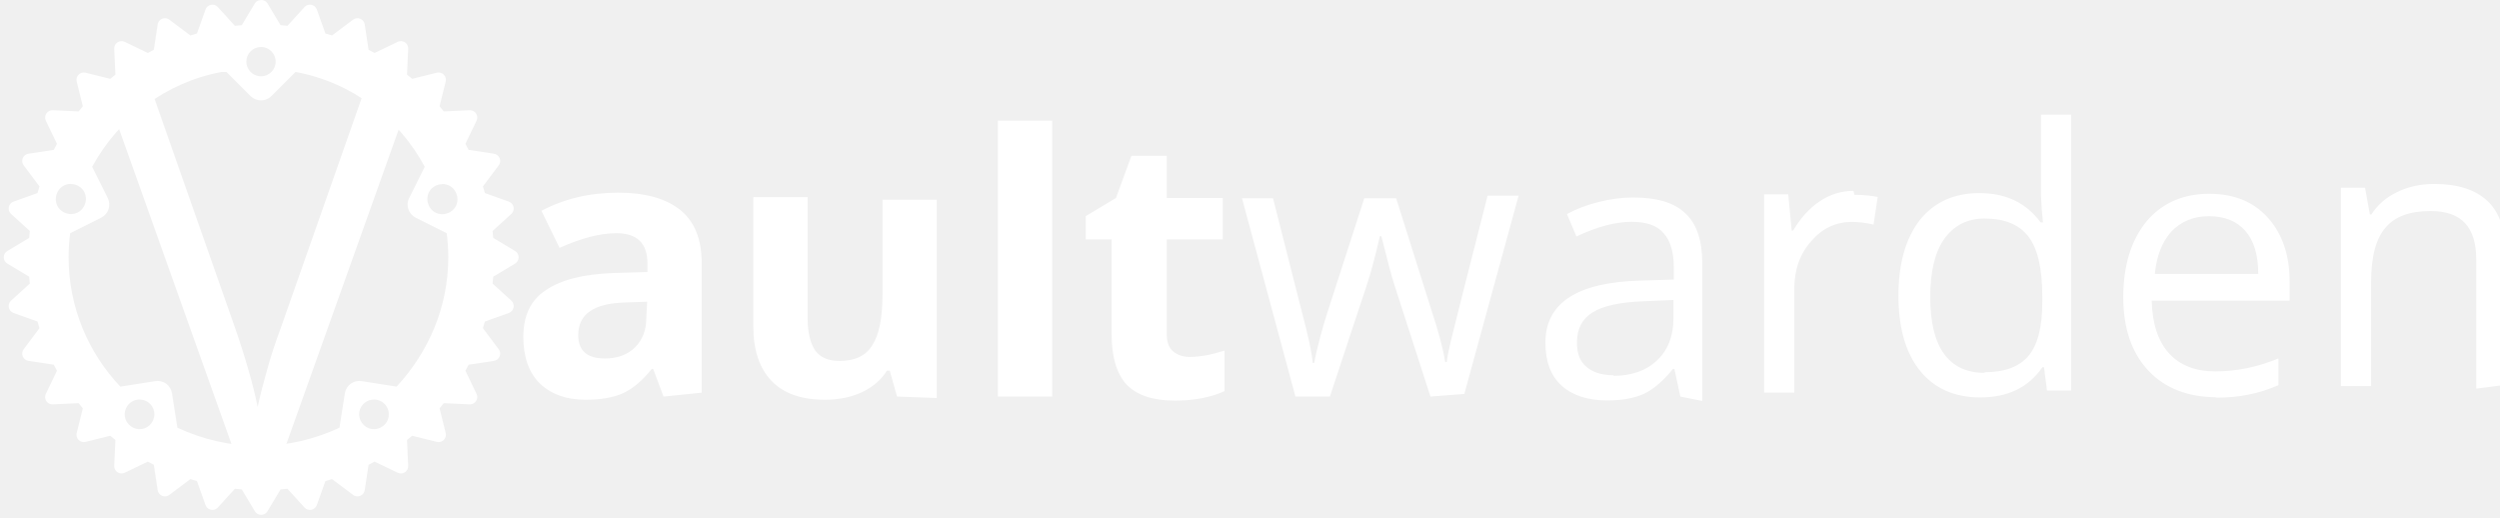
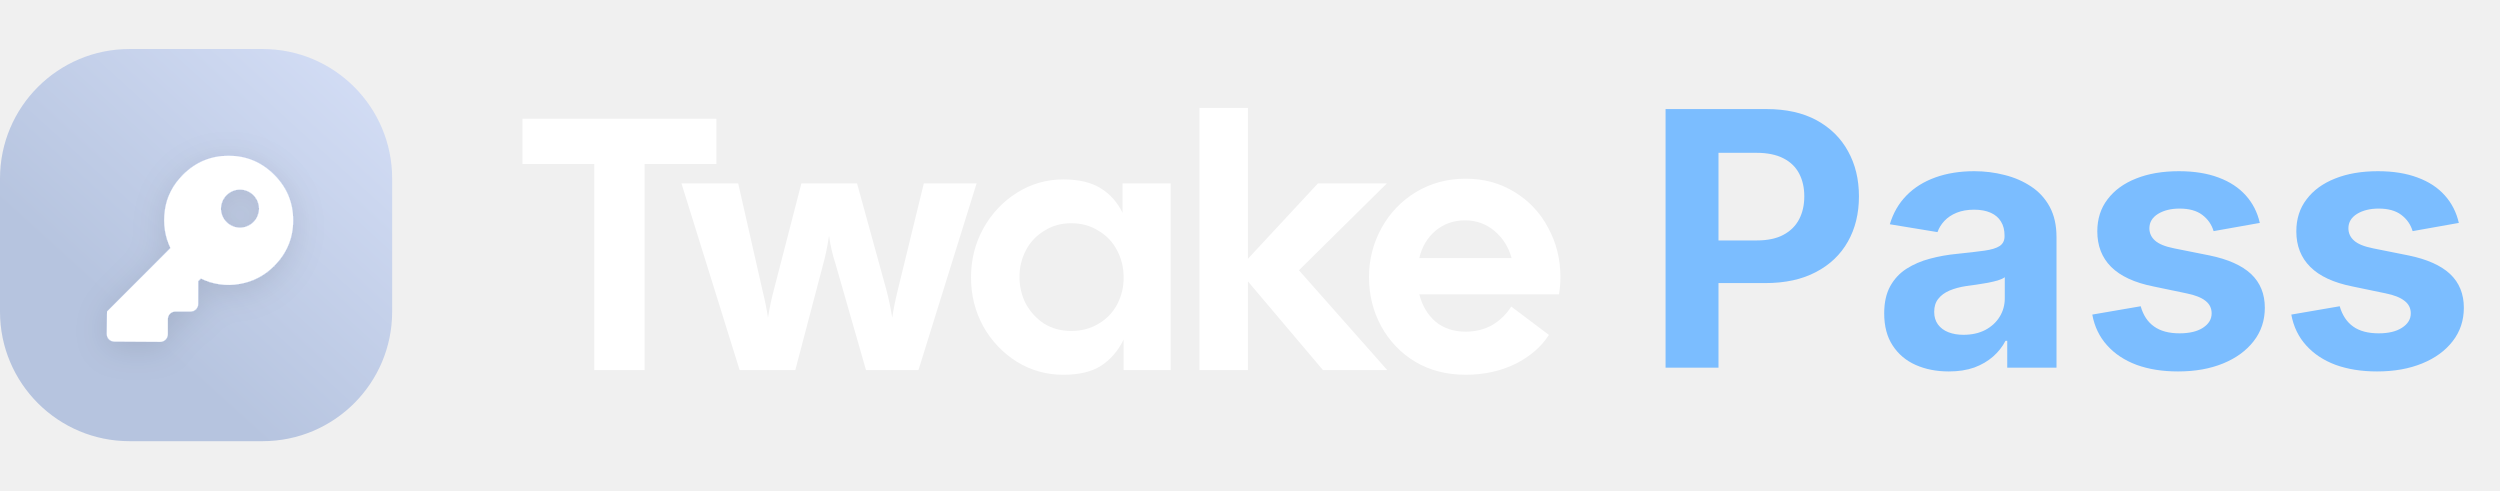
- <svg xmlns="http://www.w3.org/2000/svg" version="1.1" fill="#FFF" viewBox="0 0 290 60">
-   <path class="tw-fill-marketing-logo" d="m166 46-4.2-13q-.4-1.2-1.5-5.6h-.17q-.83 3.6-1.5 5.6l-4.3 13h-4l-6.2-23h3.6q2.2 8.6 3.3 13 1.2 4.5 1.3 6.1h.17q.23-1.2.73-3.1.52-1.9.89-3l4.2-13h3.7l4.1 13q1.2 3.6 1.6 6h.17q.083-.75.44-2.3.37-1.6 4.3-17h3.6l-6.3 23zm29 0-.69-3.2h-.17q-1.7 2.1-3.4 2.9-1.7.75-4.2.75-3.4 0-5.3-1.7-1.9-1.7-1.9-5 0-6.9 11-7.2l3.9-.12v-1.4q0-2.7-1.2-4-1.1-1.3-3.7-1.3-2.8 0-6.4 1.7l-1.1-2.6q1.7-.92 3.7-1.4 2-.52 4-.52 4.1 0 6 1.8 2 1.8 2 5.8v16zm-7.8-2.4q3.2 0 5.1-1.8 1.9-1.8 1.9-4.9v-2.1l-3.5.15q-4.1.15-5.9 1.3-1.8 1.1-1.8 3.5 0 1.9 1.1 2.8 1.1.98 3.2.98zm28-21q1.5 0 2.7.25l-.48 3.2q-1.4-.31-2.5-.31-2.8 0-4.7 2.2-2 2.2-2 5.6v12h-3.5v-23h2.8l.4 4.2h.17q1.3-2.2 3.1-3.4 1.8-1.2 3.9-1.2zm22 20h-.19q-2.4 3.5-7.2 3.5-4.5 0-7-3.1-2.5-3.1-2.5-8.7 0-5.6 2.5-8.8 2.5-3.1 6.9-3.1 4.6 0 7.1 3.4h.27l-.15-1.6-.083-1.6v-9.3h3.5v32h-2.8zm-6.9.58q3.5 0 5.1-1.9 1.6-1.9 1.6-6.2v-.73q0-4.8-1.6-6.9-1.6-2.1-5.1-2.1-3 0-4.7 2.4-1.6 2.3-1.6 6.7 0 4.4 1.6 6.6 1.6 2.2 4.7 2.2zm27 2.9q-5.1 0-8-3.1-2.9-3.1-2.9-8.5 0-5.5 2.7-8.8 2.7-3.2 7.3-3.2 4.3 0 6.8 2.8 2.5 2.8 2.5 7.4v2.2h-16q.1 4 2 6.1 1.9 2.1 5.4 2.1 3.7 0 7.3-1.5v3.1q-1.8.79-3.5 1.1-1.6.35-3.9.35zm-.94-21q-2.7 0-4.4 1.8-1.6 1.8-1.9 4.9h12q0-3.3-1.5-5-1.5-1.7-4.2-1.7zm31 20v-15q0-2.8-1.3-4.2-1.3-1.4-4-1.4-3.6 0-5.2 1.9-1.7 1.9-1.7 6.4v12h-3.5v-23h2.8l.56 3.1h.17q1.1-1.7 3-2.6 1.9-.94 4.3-.94 4.1 0 6.2 2 2.1 2 2.1 6.3v15z" />
-   <path class="tw-fill-marketing-logo" d="m77 46-1.2-3.2h-.17q-1.6 2-3.3 2.8-1.7.77-4.4.77-3.3 0-5.3-1.9-1.9-1.9-1.9-5.4 0-3.7 2.6-5.4 2.6-1.8 7.8-2l4-.12v-1q0-3.5-3.6-3.5-2.8 0-6.6 1.7l-2.1-4.3q4-2.1 8.9-2.1 4.7 0 7.2 2 2.5 2 2.5 6.2v15zm-1.9-11-2.5.083q-2.8.083-4.1 1-1.4.92-1.4 2.8 0 2.7 3.1 2.7 2.2 0 3.5-1.3 1.3-1.3 1.3-3.4zm29 11-.85-3h-.33q-1 1.6-2.9 2.5-1.9.87-4.3.87-4.1 0-6.2-2.2-2.1-2.2-2.1-6.3v-15h6.3v14q0 2.5.89 3.8.89 1.2 2.8 1.2 2.7 0 3.8-1.8 1.2-1.8 1.2-5.9v-11h6.3v23zm18 0h-6.3v-32h6.3zm16-4.6q1.7 0 4-.73v4.7q-2.4 1.1-5.8 1.1-3.8 0-5.6-1.9-1.7-1.9-1.7-5.8v-11h-3v-2.7l3.5-2.1 1.8-4.9h4.1v4.9h6.5v4.8h-6.5v11q0 1.4.75 2 .77.64 2 .64z" />
-   <path class="tw-fill-marketing-logo" d="m18 11-5.6.001 15 42h5.3l15-42h-5.6l-9.5 27c-.63 1.7-1.2 3.4-1.6 4.9-.43 1.5-.79 2.9-1.1 4.3-.28-1.4-.63-2.8-1.1-4.4-.43-1.5-.97-3.2-1.6-5l-9.5-27z" />
-   <path class="tw-fill-marketing-logo" d="m30 .05a.85.85 0 00-.44.37l-1.5 2.5c-.27.022-.53.046-.8.076l-2-2.2a.85.85 0 00-1.4.29l-1 2.8c-.26.074-.51.15-.77.23l-2.4-1.8a.85.85 0 00-1.4.56l-.44 2.9c-.23.12-.47.24-.7.37l-2.7-1.3a.85.85 0 00-1.2.81l.14 3c-.2.16-.4.33-.6.49l-2.9-.72a.85.85 0 00-1 1l.72 2.9c-.17.2-.33.4-.49.6l-3-.14a.85.85 0 00-.81 1.2l1.3 2.7c-.13.23-.25.46-.37.7l-2.9.44a.85.85 0 00-.56 1.4l1.8 2.4c-.081.25-.16.51-.23.77l-2.8 1a.85.85 0 00-.29 1.4l2.2 2c-.03.26-.054.53-.076.8l-2.5 1.5a.85.85 0 000 1.5l2.5 1.5c.022.27.046.53.076.8l-2.2 2a.85.85 0 00.29 1.4l2.8 1c.074.26.15.51.23.77l-1.8 2.4a.85.85 0 00.56 1.4l2.9.44c.12.23.24.47.37.7l-1.3 2.7a.85.85 0 00.81 1.2l3-.14c.16.2.33.4.49.6l-.72 2.9a.85.85 0 001 1l2.9-.72c.2.17.4.33.6.49l-.14 3a.85.85 0 001.2.81l2.7-1.3c.23.13.46.25.7.37l.44 2.9a.85.85 0 001.4.56l2.4-1.8c.25.081.51.16.77.23l1 2.8a.85.85 0 001.4.29l2-2.2c.26.03.53.054.8.076l1.5 2.5a.85.85 0 001.5 0l1.5-2.5c.27-.022.53-.046.8-.076l2 2.2a.85.85 0 001.4-.29l1-2.8c.26-.074.51-.15.77-.23l2.4 1.8a.85.85 0 001.4-.56l.44-2.9c.23-.12.47-.24.7-.37l2.7 1.3a.85.85 0 001.2-.81l-.14-3c.2-.16.4-.33.6-.49l2.9.72a.85.85 0 001-1l-.72-2.9c.17-.2.33-.4.49-.6l3 .14a.85.85 0 00.81-1.2l-1.3-2.7c.13-.23.25-.46.37-.7l2.9-.44a.85.85 0 00.56-1.4l-1.8-2.4c.081-.25.16-.51.23-.77l2.8-1a.85.85 0 00.29-1.4l-2.2-2c.03-.26.054-.53.076-.8l2.5-1.5a.85.85 0 000-1.5l-2.5-1.5c-.022-.27-.046-.53-.076-.8l2.2-2a.85.85 0 00-.29-1.4l-2.8-1c-.074-.26-.15-.51-.23-.77l1.8-2.4a.85.85 0 00-.56-1.4l-2.9-.44c-.12-.23-.24-.47-.37-.7l1.3-2.7a.85.85 0 00-.81-1.2l-3 .14c-.16-.2-.33-.4-.49-.6l.72-2.9a.85.85 0 00-1-1l-2.9.72c-.2-.17-.4-.33-.6-.49l.14-3a.85.85 0 00-1.2-.81l-2.7 1.3c-.23-.13-.46-.25-.7-.37l-.44-2.9a.85.85 0 00-1.4-.56l-2.4 1.8c-.25-.081-.51-.16-.77-.23l-1-2.8a.85.85 0 00-1.4-.29l-2 2.2c-.26-.03-.53-.054-.8-.076l-1.5-2.5a.85.85 0 00-1-.37zm.29 5.4a1.7 1.7 0 011.7 1.7 1.7 1.7 0 01-1.7 1.7 1.7 1.7 0 01-1.7-1.7 1.7 1.7 0 011.7-1.7zm-4 2.9 2.8 2.8a1.7 1.7 0 002.4 0l2.8-2.8c6.6 1.2 12 5.4 15 11l-1.8 3.6a1.7 1.7 0 00.75 2.3l3.6 1.8c.12.92.18 1.9.18 2.8 0 5.8-2.3 11-6 15l-4-.63a1.7 1.7 0 00-2 1.4l-.63 4c-2.8 1.3-6 2.1-9.4 2.1-3.4 0-6.5-.76-9.4-2.1l-.63-4a1.7 1.7 0 00-2-1.4l-4 .63c-3.7-3.9-6-9.2-6-15 0-.96.064-1.9.18-2.8l3.6-1.8a1.7 1.7 0 00.75-2.3l-1.8-3.6c3.1-5.7 8.6-9.8 15-11zm-18 13a1.7 1.7 0 01.48.083 1.7 1.7 0 011.1 2.2 1.7 1.7 0 01-2.2 1.1 1.7 1.7 0 01-1.1-2.2 1.7 1.7 0 011.7-1.2zm43 0a1.7 1.7 0 011.7 1.2 1.7 1.7 0 01-1.1 2.2 1.7 1.7 0 01-2.2-1.1 1.7 1.7 0 011.1-2.2 1.7 1.7 0 01.48-.083zm-35 25a1.7 1.7 0 01.91.32 1.7 1.7 0 01.38 2.4 1.7 1.7 0 01-2.4.38 1.7 1.7 0 01-.38-2.4 1.7 1.7 0 011.5-.7zm27 0a1.7 1.7 0 011.5.7 1.7 1.7 0 01-.38 2.4 1.7 1.7 0 01-2.4-.38 1.7 1.7 0 01.38-2.4 1.7 1.7 0 01.91-.32z" />
+ <svg xmlns="http://www.w3.org/2000/svg" viewBox="0 0 204 40">
+   <svg x="0" y="4" width="32" height="32" viewBox="0 0 32 32">
+     <path fill="url(#da)" d="M0 10.568C0 4.731 4.73 0 10.568 0h10.864C27.268 0 32 4.731 32 10.568v10.864C32 27.269 27.268 32 21.432 32H10.568C4.73 32 0 27.268 0 21.432z" />
+     <g filter="url(#db)">
+       <path fill="#fff" fill-rule="evenodd" d="M9.328 23.872a.62.62 0 0 1-.618-.63l.023-1.823 5.177-5.176q-.682-1.426-.458-3.077.226-1.651 1.48-2.906 1.551-1.55 3.72-1.55t3.72 1.55 1.55 3.72q0 2.169-1.55 3.72a5.14 5.14 0 0 1-2.836 1.472 5.1 5.1 0 0 1-3.146-.45l-.218.217v1.858a.62.62 0 0 1-.622.622h-1.235a.62.62 0 0 0-.622.623v1.231a.62.62 0 0 1-.626.622zm10.256-9.294a1.555 1.555 0 1 0 0-3.11 1.555 1.555 0 0 0 0 3.11" clip-rule="evenodd" />
+     </g>
+     <defs>
+       <linearGradient id="da" x1="5.548" x2="30.188" y1="29.127" y2="1.958" gradientUnits="userSpaceOnUse">
+         <stop offset=".23" stop-color="#b6c4df" />
+         <stop offset="1" stop-color="#d3ddf5" />
+       </linearGradient>
+       <filter id="db" width="20.652" height="20.625" x="5.99" y="6.534" color-interpolation-filters="sRGB" filterUnits="userSpaceOnUse">
+         <feFlood flood-opacity="0" result="BackgroundImageFix" />
+         <feColorMatrix in="SourceAlpha" result="hardAlpha" values="0 0 0 0 0 0 0 0 0 0 0 0 0 0 0 0 0 0 127 0" />
+         <feOffset dy=".544" />
+         <feGaussianBlur stdDeviation="1.36" />
+         <feComposite in2="hardAlpha" operator="out" />
+         <feColorMatrix values="0 0 0 0 0 0 0 0 0 0 0 0 0 0 0 0 0 0 0.1 0" />
+         <feBlend in2="BackgroundImageFix" result="effect1_dropShadow_11350_7889" />
+         <feBlend in="SourceGraphic" in2="effect1_dropShadow_11350_7889" result="shape" />
+       </filter>
+     </defs>
+   </svg>
+   <svg x="42" y="8" width="86" height="23" viewBox="0 0 86 23" fill="#fff">
+     <path d="M6.495 5.381H.635V1.69h15.822v3.692h-5.86V22.2H6.495V5.38Z" />
+     <path d="M13.606 6.963h4.63l1.963 8.644q.322 1.319.469 2.315.204-1.26.498-2.344l2.227-8.615h4.541l2.374 8.615q.292 1.084.498 2.344.146-.996.468-2.315l2.11-8.644h4.307L32.945 22.2h-4.278l-2.49-8.673a13 13 0 0 1-.528-2.286q-.205 1.348-.47 2.286L22.896 22.2h-4.542zm31.16 15.617a7.1 7.1 0 0 1-3.78-1.054 8 8 0 0 1-2.754-2.9q-.996-1.817-.997-3.986 0-2.168.997-3.985 1.025-1.845 2.754-2.93a7 7 0 0 1 3.78-1.084q1.875 0 3.018.703 1.172.704 1.816 2.022V6.963h3.927V22.2h-3.839v-2.49q-.673 1.376-1.846 2.138-1.142.733-3.076.733Zm-3.575-7.97q0 1.173.527 2.198.558.997 1.495 1.612.966.585 2.197.586 1.26 0 2.227-.586a3.96 3.96 0 0 0 1.524-1.582 4.6 4.6 0 0 0 .527-2.198q0-1.2-.527-2.197a3.9 3.9 0 0 0-1.524-1.612q-.967-.615-2.227-.615-1.23 0-2.197.615a4 4 0 0 0-1.495 1.582 4.6 4.6 0 0 0-.527 2.198Zm18.642.353V22.2h-3.956V.81h3.956v12.306l5.713-6.153h5.626l-7.179 7.091 7.208 8.146h-5.245z" />
+     <path d="M77.594 22.58q-2.314.001-4.102-1.054a7.63 7.63 0 0 1-2.783-2.9q-.997-1.818-.997-4.015a8.13 8.13 0 0 1 1.026-4.014 7.8 7.8 0 0 1 2.813-2.93q1.816-1.085 4.043-1.085t3.985 1.085a7.36 7.36 0 0 1 2.755 2.93q.996 1.816.996 4.014 0 .732-.117 1.406H73.815q.35 1.377 1.318 2.227.996.82 2.461.82 1.23 0 2.198-.556a4.5 4.5 0 0 0 1.523-1.494l3.077 2.314q-.938 1.465-2.754 2.374-1.817.879-4.044.879Zm3.75-9.522a4.3 4.3 0 0 0-1.376-2.198q-1.026-.879-2.432-.879-1.378 0-2.403.85-.996.85-1.319 2.227z" />
+   </svg>
+   <path fill="#7bbdff" d="M140.23 30L135.91 30L135.91 8.90L144.14 8.90Q146.55 8.90 148.23 9.81Q149.92 10.73 150.80 12.34Q151.69 13.94 151.69 16.02Q151.69 18.12 150.79 19.71Q149.89 21.31 148.18 22.20Q146.48 23.10 144.04 23.10L138.74 23.10L138.74 19.62L143.35 19.62Q144.68 19.62 145.53 19.16Q146.39 18.70 146.81 17.89Q147.23 17.09 147.23 16.02Q147.23 14.96 146.81 14.16Q146.39 13.36 145.53 12.92Q144.66 12.47 143.33 12.47L140.23 12.47L140.23 30M159.02 30.31Q157.52 30.31 156.32 29.78Q155.13 29.25 154.44 28.19Q153.75 27.14 153.75 25.57Q153.75 24.25 154.24 23.36Q154.73 22.47 155.57 21.93Q156.42 21.39 157.48 21.11Q158.55 20.82 159.73 20.71Q161.10 20.57 161.95 20.45Q162.79 20.33 163.18 20.07Q163.57 19.80 163.57 19.29L163.57 19.22Q163.57 18.54 163.28 18.08Q163 17.61 162.44 17.36Q161.88 17.11 161.09 17.11Q160.27 17.11 159.66 17.36Q159.05 17.61 158.67 18.02Q158.28 18.43 158.10 18.94L154.21 18.30Q154.62 16.92 155.57 15.95Q156.51 14.99 157.92 14.48Q159.33 13.97 161.10 13.97Q162.38 13.97 163.58 14.28Q164.78 14.58 165.74 15.22Q166.70 15.85 167.26 16.88Q167.81 17.91 167.81 19.34L167.81 30L163.79 30L163.79 27.81L163.65 27.81Q163.27 28.54 162.63 29.10Q161.99 29.66 161.10 29.99Q160.20 30.31 159.02 30.31M160.22 27.32Q161.23 27.32 161.99 26.93Q162.75 26.53 163.17 25.85Q163.59 25.17 163.59 24.34L163.59 22.62Q163.41 22.76 163.03 22.88Q162.65 22.99 162.18 23.08Q161.71 23.16 161.26 23.23Q160.81 23.30 160.45 23.34Q159.67 23.46 159.08 23.71Q158.48 23.97 158.16 24.39Q157.83 24.80 157.83 25.45Q157.83 26.06 158.14 26.48Q158.45 26.90 158.99 27.11Q159.53 27.32 160.22 27.32M177.73 30.31Q175.81 30.31 174.34 29.77Q172.87 29.22 171.94 28.18Q171 27.14 170.73 25.67L174.68 24.99Q174.99 26.09 175.77 26.64Q176.55 27.20 177.85 27.20Q179.07 27.20 179.77 26.74Q180.47 26.28 180.47 25.57Q180.47 24.94 179.97 24.55Q179.47 24.15 178.43 23.94L175.70 23.37Q173.41 22.91 172.27 21.78Q171.14 20.65 171.14 18.88Q171.14 17.35 171.98 16.26Q172.81 15.16 174.30 14.57Q175.79 13.97 177.80 13.97Q179.67 13.97 181.04 14.49Q182.41 15 183.26 15.95Q184.11 16.90 184.40 18.19L180.63 18.86Q180.39 18.05 179.70 17.53Q179.02 17.02 177.85 17.02Q176.81 17.02 176.10 17.45Q175.39 17.89 175.39 18.63Q175.39 19.22 175.85 19.63Q176.31 20.05 177.43 20.27L180.28 20.84Q182.57 21.31 183.69 22.36Q184.81 23.42 184.81 25.11Q184.81 26.67 183.90 27.84Q182.99 29.01 181.40 29.66Q179.81 30.31 177.73 30.31M193.97 30.31Q192.06 30.31 190.58 29.77Q189.11 29.22 188.18 28.18Q187.24 27.14 186.97 25.67L190.92 24.99Q191.24 26.09 192.01 26.64Q192.79 27.20 194.10 27.20Q195.31 27.20 196.01 26.74Q196.72 26.28 196.72 25.57Q196.72 24.94 196.21 24.55Q195.71 24.15 194.68 23.94L191.94 23.37Q189.65 22.91 188.52 21.78Q187.38 20.65 187.38 18.88Q187.38 17.35 188.22 16.26Q189.05 15.16 190.54 14.57Q192.03 13.97 194.04 13.97Q195.91 13.97 197.28 14.49Q198.66 15 199.50 15.95Q200.35 16.90 200.64 18.19L196.87 18.86Q196.63 18.05 195.94 17.53Q195.26 17.02 194.10 17.02Q193.05 17.02 192.34 17.45Q191.63 17.89 191.63 18.63Q191.63 19.22 192.09 19.63Q192.55 20.05 193.67 20.27L196.52 20.84Q198.81 21.31 199.93 22.36Q201.05 23.42 201.05 25.11Q201.05 26.67 200.14 27.84Q199.24 29.01 197.64 29.66Q196.05 30.31 193.97 30.31" />
</svg>
